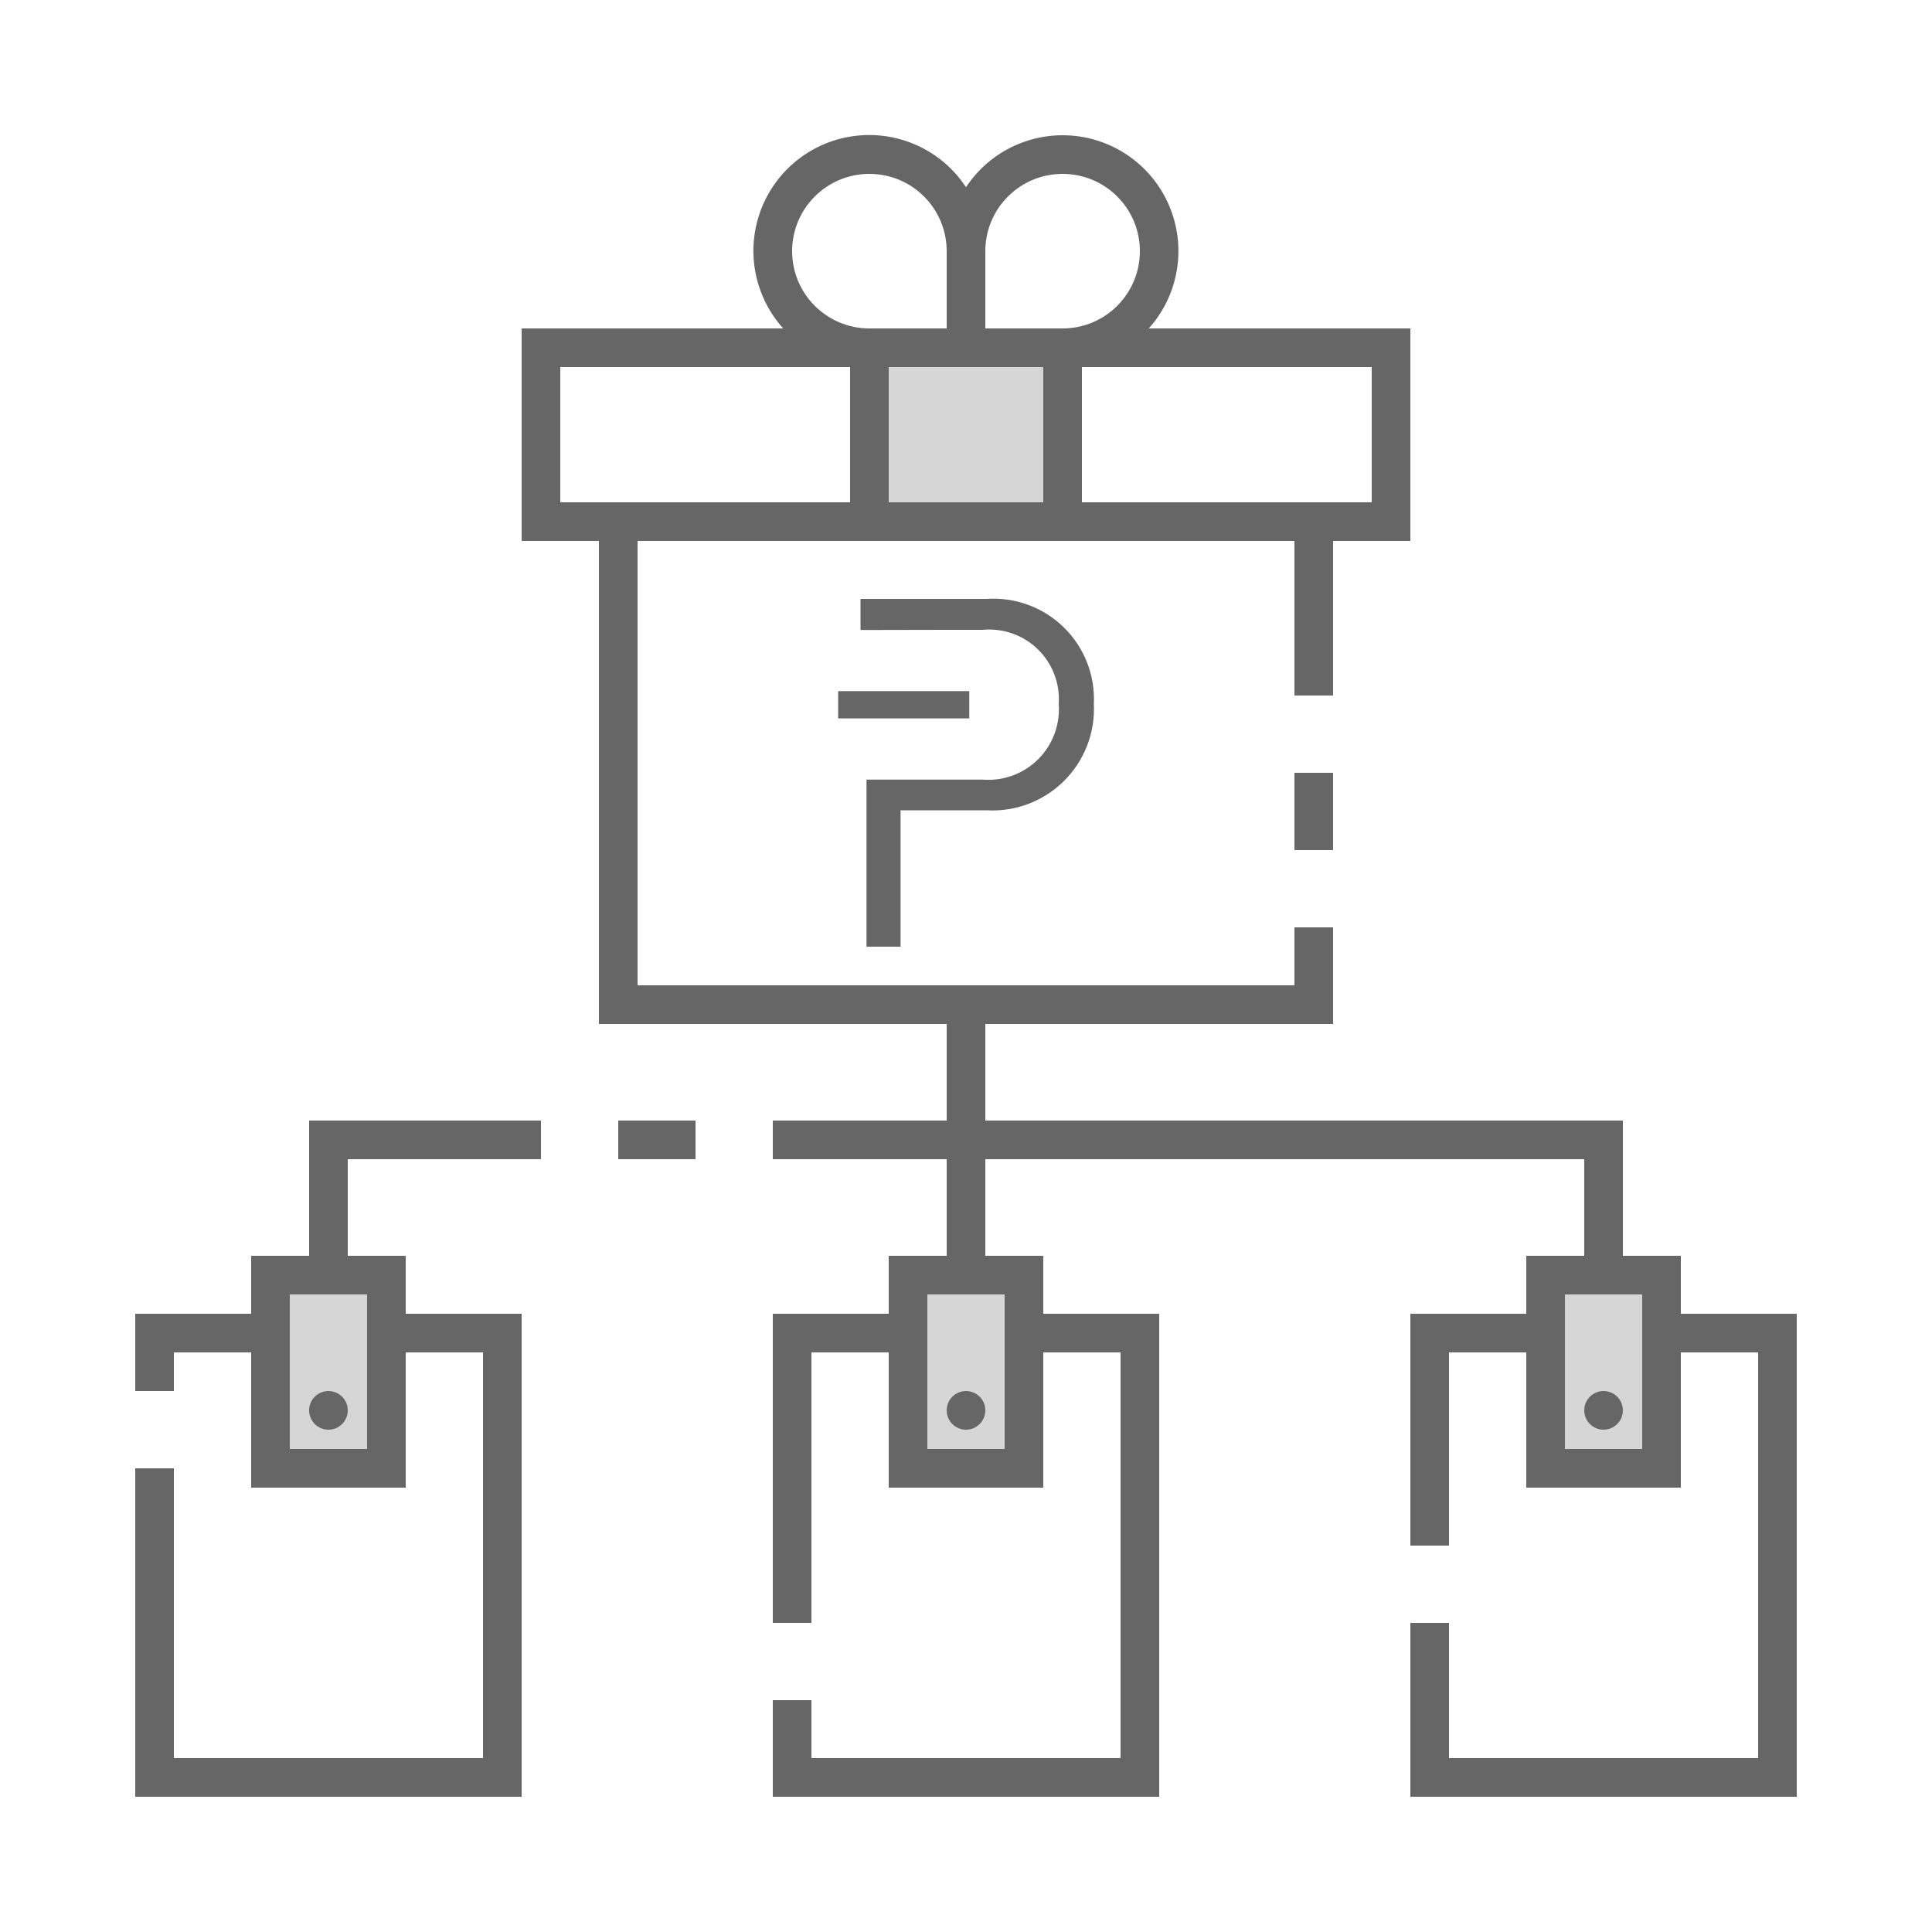
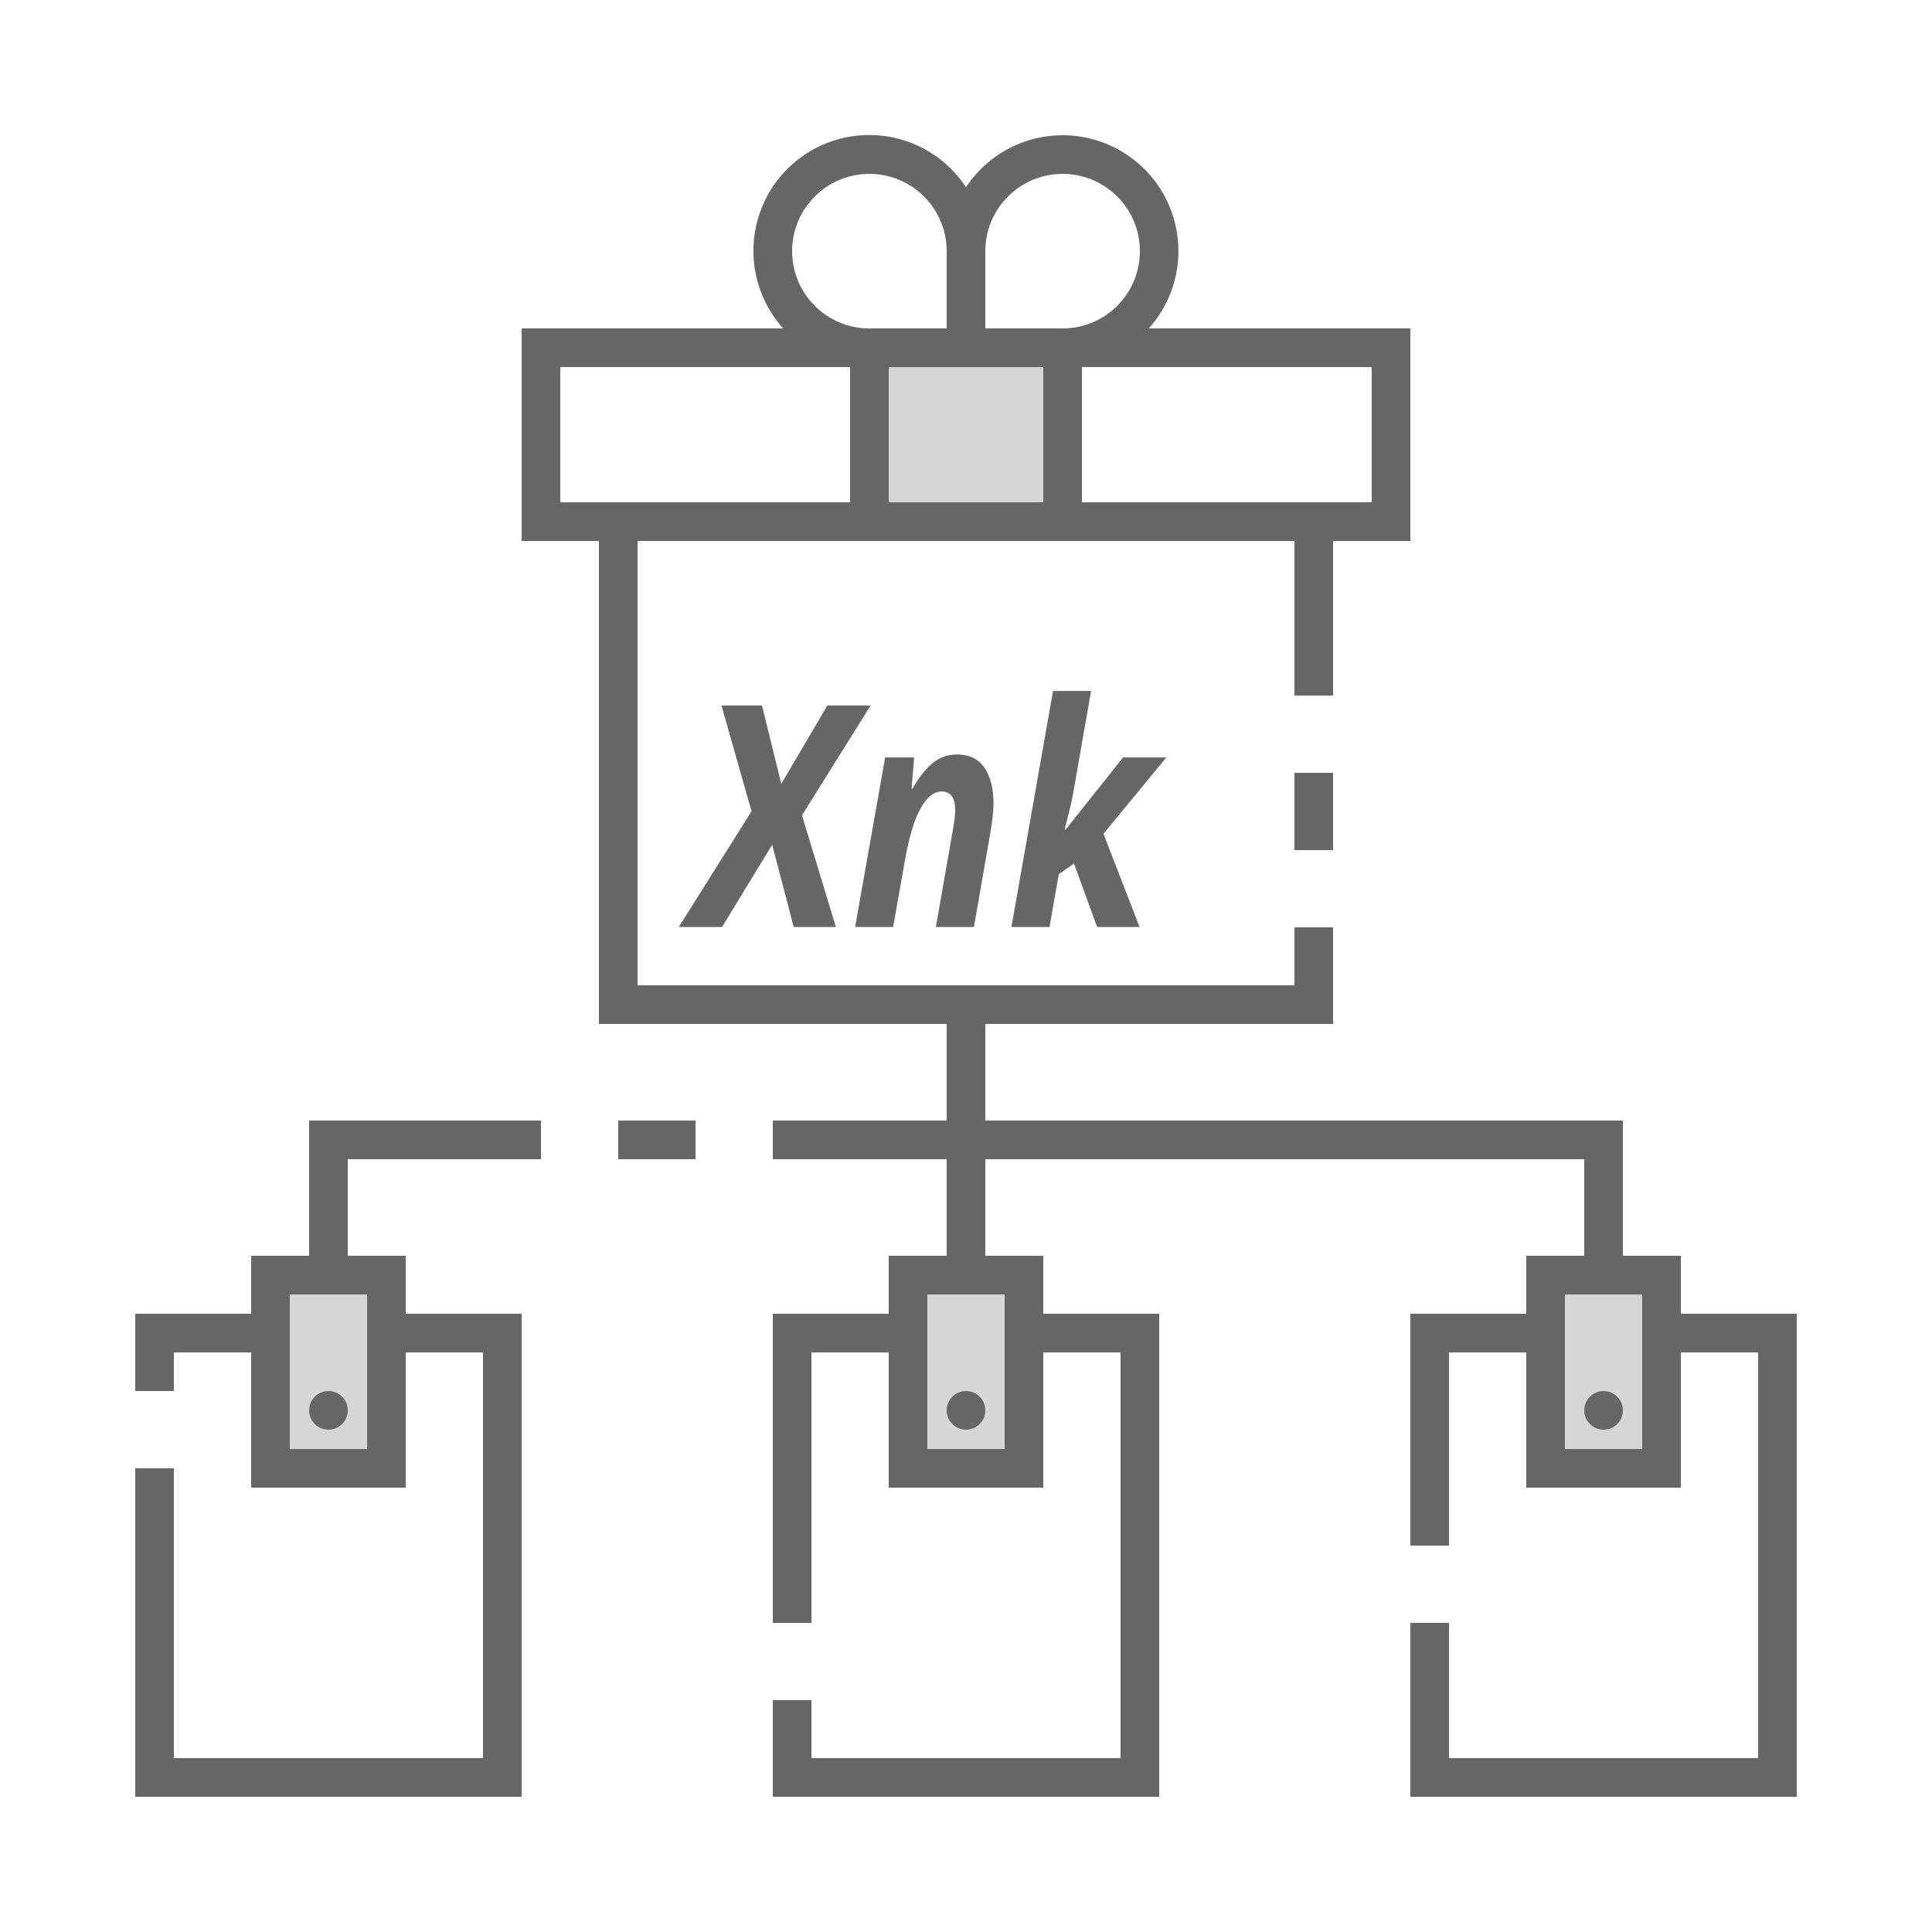
- <svg xmlns="http://www.w3.org/2000/svg" id="ic_empty_multisend" width="100" height="100" viewBox="0 0 100 100">
-   <defs>
-     <style type="text/css">
+ <svg xmlns="http://www.w3.org/2000/svg" version="1.1" viewBox="0 0 100 100" height="100" width="100" id="ic_empty_multisend">
+   <defs id="defs9855">
+     <style id="style9853" type="text/css">
            .cls-1{fill:#d6d6d6}.cls-2{fill:#666}.cls-3{fill:none}
        </style>
  </defs>
-   <g id="Group_9031" data-name="Group 9031">
-     <g id="Group_9029" data-name="Group 9029">
-       <path id="Rectangle_4683" d="M0 0h10v9H0z" class="cls-1" data-name="Rectangle 4683" transform="translate(45 18)" />
-       <g id="Group_9028" data-name="Group 9028">
-         <path id="Rectangle_4684" d="M0 0h6v10H0z" class="cls-1" data-name="Rectangle 4684" transform="translate(14 66)" />
-         <path id="Rectangle_4685" d="M0 0h6v10H0z" class="cls-1" data-name="Rectangle 4685" transform="translate(80 66)" />
-         <path id="Rectangle_4686" d="M0 0h6v10H0z" class="cls-1" data-name="Rectangle 4686" transform="translate(47 66)" />
+   <g data-name="Group 9031" id="Group_9031">
+     <g data-name="Group 9029" id="Group_9029">
+       <path transform="translate(45 18)" data-name="Rectangle 4683" class="cls-1" d="M0 0h10v9H0z" id="Rectangle_4683" />
+       <g data-name="Group 9028" id="Group_9028">
+         <path transform="translate(14 66)" data-name="Rectangle 4684" class="cls-1" d="M0 0h6v10H0z" id="Rectangle_4684" />
+         <path transform="translate(80 66)" data-name="Rectangle 4685" class="cls-1" d="M0 0h6v10H0z" id="Rectangle_4685" />
+         <path transform="translate(47 66)" data-name="Rectangle 4686" class="cls-1" d="M0 0h6v10H0z" id="Rectangle_4686" />
      </g>
    </g>
-     <g id="Group_9030" data-name="Group 9030">
-       <path id="Rectangle_4687" d="M0 0h6.787v1.412H0z" class="cls-2" data-name="Rectangle 4687" transform="translate(43.382 35.772)" />
-       <path id="Path_18985" d="M46.613 41.941h4.459a5.256 5.256 0 0 0 5.546-5.506A5.2 5.2 0 0 0 51.058 31h-6.519v1.609L49 32.6h1.863a3.607 3.607 0 0 1 3.937 3.84 3.655 3.655 0 0 1-3.965 3.911H44.85V49h1.763z" class="cls-2" data-name="Path 18985" />
-       <path id="Rectangle_4688" d="M0 0h2v4H0z" class="cls-2" data-name="Rectangle 4688" transform="translate(67 40)" />
-       <circle id="Ellipse_626" cx="1" cy="1" r="1" class="cls-2" data-name="Ellipse 626" transform="translate(49 72)" />
-       <circle id="Ellipse_627" cx="1" cy="1" r="1" class="cls-2" data-name="Ellipse 627" transform="translate(82 72)" />
-       <path id="Rectangle_4689" d="M0 0h4v2H0z" class="cls-2" data-name="Rectangle 4689" transform="translate(32 58)" />
-       <path id="Path_18986" d="M16 65h-3v3H7v4h2v-2h4v7h8v-7h4v21H9V76H7v17h20V68h-6v-3h-3v-5h10v-2H16zm3 2v8h-4v-8z" class="cls-2" data-name="Path 18986" />
-       <circle id="Ellipse_628" cx="1" cy="1" r="1" class="cls-2" data-name="Ellipse 628" transform="translate(16 72)" />
-       <path id="Path_18987" d="M87 68v-3h-3v-7H51v-5h18v-5h-2v3H33V28h34v8h2v-8h4V17H59.46A5.994 5.994 0 1 0 50 9.69 5.995 5.995 0 1 0 40.54 17H27v11h4v25h18v5h-9v2h9v5h-3v3h-6v16h2V70h4v7h8v-7h4v21H42v-3h-2v5h20V68h-6v-3h-3v-5h31v5h-3v3h-6v12h2V70h4v7h8v-7h4v21H75v-7h-2v9h20V68zM71 19v7H56v-7zm-20-6a4 4 0 1 1 4 4h-4zm0 6h3v7h-8v-7h5zM45 9a4 4 0 0 1 4 4v4h-4a4 4 0 0 1 0-8zM29 26v-7h15v7H29zm23 41v8h-4v-8zm33 8h-4v-8h4z" class="cls-2" data-name="Path 18987" />
+     <g data-name="Group 9030" id="Group_9030">
+       <path transform="translate(67 40)" data-name="Rectangle 4688" class="cls-2" d="M0 0h2v4H0z" id="Rectangle_4688" />
+       <circle transform="translate(49 72)" data-name="Ellipse 626" class="cls-2" r="1" cy="1" cx="1" id="Ellipse_626" />
+       <circle transform="translate(82 72)" data-name="Ellipse 627" class="cls-2" r="1" cy="1" cx="1" id="Ellipse_627" />
+       <path transform="translate(32 58)" data-name="Rectangle 4689" class="cls-2" d="M0 0h4v2H0z" id="Rectangle_4689" />
+       <path data-name="Path 18986" class="cls-2" d="M16 65h-3v3H7v4h2v-2h4v7h8v-7h4v21H9V76H7v17h20V68h-6v-3h-3v-5h10v-2H16zm3 2v8h-4v-8z" id="Path_18986" />
+       <circle transform="translate(16 72)" data-name="Ellipse 628" class="cls-2" r="1" cy="1" cx="1" id="Ellipse_628" />
+       <path data-name="Path 18987" class="cls-2" d="M87 68v-3h-3v-7H51v-5h18v-5h-2v3H33V28h34v8h2v-8h4V17H59.46A5.994 5.994 0 1 0 50 9.69 5.995 5.995 0 1 0 40.54 17H27v11h4v25h18v5h-9v2h9v5h-3v3h-6v16h2V70h4v7h8v-7h4v21H42v-3h-2v5h20V68h-6v-3h-3v-5h31v5h-3v3h-6v12h2V70h4v7h8v-7h4v21H75v-7h-2v9h20V68zM71 19v7H56v-7zm-20-6a4 4 0 1 1 4 4h-4zm0 6h3v7h-8v-7h5zM45 9a4 4 0 0 1 4 4v4h-4a4 4 0 0 1 0-8zM29 26v-7h15v7H29zm23 41v8h-4v-8zm33 8h-4v-8h4z" id="Path_18987" />
+       <text transform="scale(0.91317,1.095086)" id="text851" y="43.817" x="39.318" style="font-style:italic;font-variant:normal;font-weight:bold;font-stretch:normal;font-size:14.667px;line-height:1.25;font-family:sans-serif;-inkscape-font-specification:'sans-serif Bold Italic';fill:#666666;fill-opacity:1;stroke-width:2.955;" xml:space="preserve">
+         <tspan style="font-style:italic;font-variant:normal;font-weight:bold;font-stretch:normal;font-size:14.667px;font-family:sans-serif;-inkscape-font-specification:'sans-serif Bold Italic';fill:#666666;fill-opacity:1;stroke-width:2.955;" y="43.817" x="39.318" id="tspan849">Xnk</tspan>
+       </text>
    </g>
  </g>
-   <path id="Rectangle_4690" d="M0 0h100v100H0z" class="cls-3" data-name="Rectangle 4690" />
+   <path data-name="Rectangle 4690" class="cls-3" d="M0 0h100v100H0z" id="Rectangle_4690" />
</svg>
